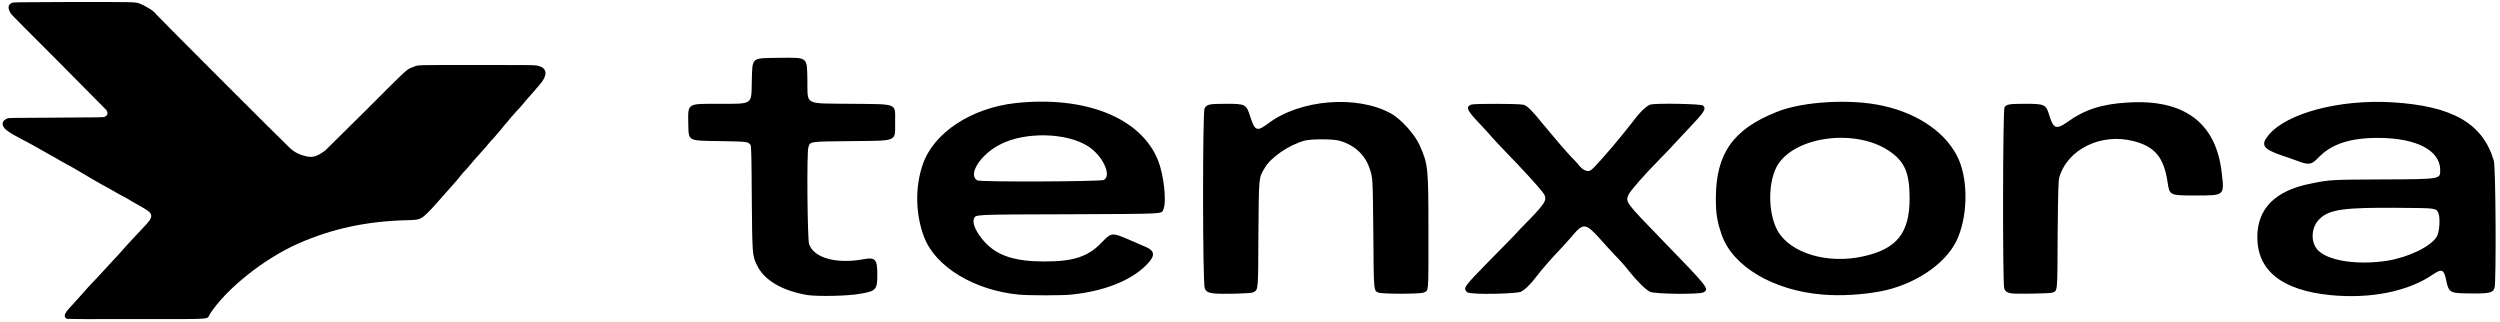
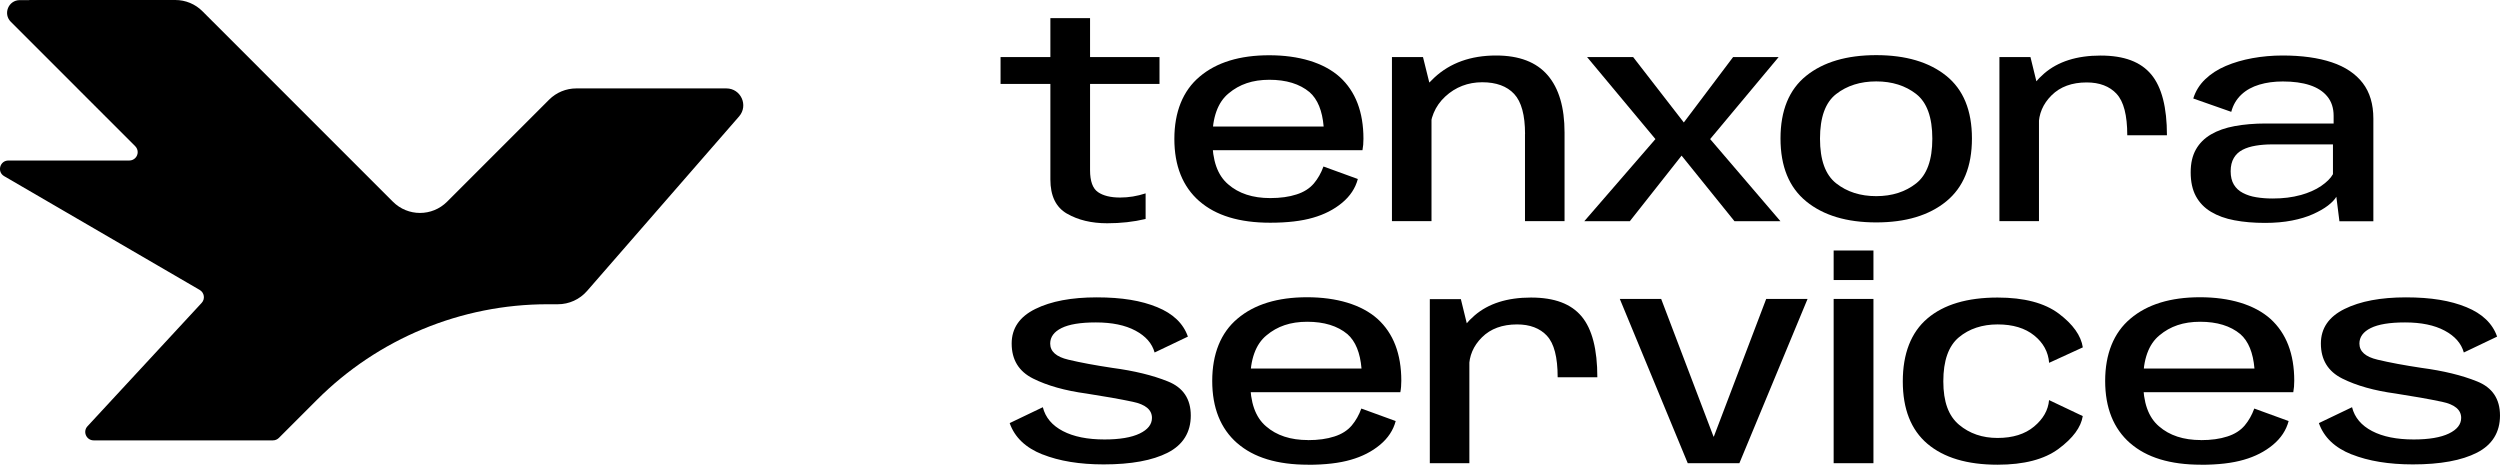
- <svg xmlns="http://www.w3.org/2000/svg" viewBox="0 0 1011.6 130.0">
-   <path fill-rule="evenodd" fill="#000" d="M27.1 129C26.6 128.9 26.2 128.3 26.2 127.7C26.2 126.9 27 125.7 29.7 122.9C31 121.4 32.7 119.6 33.3 118.9C34.5 117.5 35.7 116.1 40.3 111.3C41.7 109.8 43.2 108.1 43.8 107.5C44.3 107 45.4 105.7 46.3 104.8C47.2 103.9 48.6 102.3 49.4 101.4C51.1 99.4 54.8 95.5 57.6 92.5C60.7 89.3 61.5 88.1 61.1 86.8C60.8 85.8 60 85.2 54.8 82.3C53.5 81.6 52 80.7 51.4 80.3C50.7 79.9 49.4 79.2 48.4 78.7C47.4 78.1 45.8 77.3 44.9 76.7C43.9 76.2 42.5 75.3 41.6 74.9C38.4 73.1 37.4 72.5 33 69.9C32.2 69.4 30.3 68.3 28.9 67.5C27.4 66.7 25.5 65.6 24.5 65.1C23.6 64.5 22.1 63.7 21.2 63.2C20.2 62.6 17.5 61.1 15 59.7C12.5 58.3 9.8 56.8 8.9 56.4C6.9 55.4 3.9 53.7 2.8 52.8C0.4 50.9 0.5 48.9 3 47.9C3.5 47.7 4.8 47.7 22.7 47.6C41.9 47.5 41.9 47.5 42.5 47.2C43.6 46.7 43.8 45.6 43 44.5C42.8 44.3 34.2 35.6 24 25.3C13.7 15 5 6.3 4.7 5.9C3.1 3.7 3 2 4.7 1.2C5.3 0.9 5.3 0.9 29.4 0.8C54.8 0.8 54.5 0.8 56.4 1.4C58.8 2.3 62.6 4.6 63.1 5.7C63.3 6.1 115.4 58.2 117.2 59.8C119.2 61.7 121.4 62.7 124.1 63.3C126.7 63.8 128.3 63.3 131.6 60.9C131.9 60.6 139.4 53.2 148.2 44.5C165.3 27.4 164.6 28 167 27.2C169.4 26.2 167.3 26.3 192.9 26.3C211.8 26.3 216.3 26.3 217.1 26.5C221.6 27.3 221.9 30.3 218.1 34.6C217.5 35.2 216.7 36.2 216.3 36.7C215.8 37.3 215.2 38 214.8 38.4C214.4 38.8 213.6 39.7 213.1 40.3C212.6 41 211.4 42.3 210.5 43.4C209.5 44.4 208.2 45.9 207.5 46.7C206.8 47.5 205.8 48.6 205.4 49.2C204.9 49.7 203.7 51.1 202.8 52.3C201.8 53.4 200.5 55 199.9 55.7C199.2 56.4 198.3 57.4 197.9 57.9C197.1 58.9 196.4 59.7 193.8 62.6C192.5 64 192 64.6 189.3 67.8C188.7 68.4 187.8 69.5 187.2 70.1C186.7 70.7 185.9 71.7 185.4 72.3C184.9 72.9 184.1 73.9 183.6 74.4C181.1 77.2 180 78.5 178.9 79.7C178.3 80.4 177.2 81.6 176.6 82.3C173.5 85.8 171.6 87.7 170.3 88.3C169.2 88.9 168.4 89 164.7 89.1C148.5 89.5 134.4 92.5 120.8 98.5C106.9 104.6 91.6 116.8 84.9 127.1C83.5 129.4 87.4 129.1 55.3 129.1C38.6 129.2 27.4 129.1 27.1 129Z" />
-   <path fill-rule="evenodd" fill="#000" transform="translate(276.7 21.6)" d="M50.1 97.8C39.8 96.1 32.4 91.7 29.6 85.7C27.7 81.8 27.7 81.4 27.5 58.6C27.4 41.4 27.3 37.6 27 37.1C26 35.7 25.9 35.7 14.9 35.5C1.3 35.3 2 35.7 1.8 28.4C1.7 20.1 1.2 20.4 13.8 20.4C28.2 20.4 27.3 21 27.5 11.4C27.8 1.3 27.1 2 38.2 1.8C50.5 1.7 49.8 1.2 50 10.9C50.2 21.2 48.3 20.2 68 20.4C86.9 20.6 85.5 20 85.5 27.7C85.5 35.9 86.9 35.3 67.6 35.5C50.5 35.7 51.2 35.6 50.4 38C49.7 40 50 75.1 50.7 77.2C52.6 82.8 61.8 85.3 72.7 83.3C77.5 82.4 78.3 83.3 78.3 89.4C78.3 95.7 77.8 96.2 71.2 97.3C66.1 98.2 54.3 98.4 50.1 97.8ZM666.1 97.8C646.6 95.8 636.7 87.9 636.7 74.3C636.7 62.8 644 55.5 658.3 52.7C666.1 51.1 666.5 51.1 687.4 51C711.2 50.9 710.7 50.9 710.7 47.2C710.7 39.2 701 34.2 685.5 34.2C674.2 34.2 666.7 36.7 661.5 42.1C658.6 45.1 657.6 45.3 652.9 43.5C651.2 42.9 648.5 41.9 646.9 41.4C638.9 38.7 637.9 37.1 641.3 33C648.6 24.2 670 18.5 691.4 19.8C715.7 21.3 727.9 28.3 732.4 43.4C733.2 46 733.4 92.9 732.7 94.9C731.9 97 730.7 97.3 720.7 97.1C714.7 97 714.1 96.6 713.1 91.7C712.2 87.4 711.4 87 707.7 89.5C697.6 96.4 682.5 99.4 666.1 97.8ZM135.5 97.6C117.6 95.9 101.9 86.4 97.3 74.5C93.7 65.2 93.5 54.1 96.7 44.9C101.1 32.1 116.3 22.1 134.3 20.1C162.6 17.1 185 26.1 191.9 43.3C194.2 49.1 195.4 59.8 194.1 63C193.2 65.1 195.9 64.9 155.6 65.1C116.2 65.2 118.2 65.2 117.4 66.9C116.6 68.9 118.5 72.9 122.1 76.7C127.2 82 134.2 84.2 146 84.2C157.9 84.2 163.7 82.2 169.2 76.4C173 72.5 173.2 72.4 180.2 75.4C182.4 76.4 185.1 77.5 186.2 78C190.8 79.8 191 81.8 187.1 85.7C180.8 92 169.9 96.3 156.8 97.6C153.5 98 139.1 98 135.5 97.6ZM460.9 97.6C440.8 96 424.2 86.1 419.9 73.2C418.1 67.9 417.6 65 417.6 58.4C417.7 40.5 424.6 30.7 442.2 23.7C452.8 19.4 472.2 18.3 485.2 21.2C499.9 24.4 511.4 32.6 515.9 43C519.9 52.2 519.4 66.8 514.9 76C510.2 85.5 497.8 93.7 484.2 96.3C476.7 97.7 468.1 98.2 460.9 97.6ZM214.2 97.1C212.1 96.8 211.4 96.4 210.8 95.1C209.9 93.4 209.9 23.8 210.7 22.3C211.6 20.6 212.6 20.4 219.2 20.4C227.4 20.4 227.6 20.5 229.3 25.9C231.1 31.4 232 31.7 236.4 28.4C249.3 18.6 272.5 16.7 286.3 24.4C290.3 26.7 295.8 32.8 297.7 37.1C301.2 44.9 301.3 46.1 301.3 72.3C301.3 97.4 301.5 95.9 299.3 96.8C297.9 97.4 282.5 97.4 281.1 96.8C279.1 95.9 279.2 96.9 279 72.9C278.8 50.3 278.8 50.1 277.4 46.3C275.5 40.8 271.1 36.9 265.1 35.3C262.3 34.6 253.9 34.6 251.2 35.3C244.8 37.1 237.6 42 235.1 46.3C232.6 50.5 232.7 49.3 232.5 72.9C232.4 96.6 232.5 95.5 230.4 96.7C229.3 97.2 217.5 97.5 214.2 97.1ZM319.5 97.1C317.4 97 316.9 96.8 316.4 96C315.6 94.7 316.4 93.7 324.9 85C329.4 80.5 334.2 75.5 335.7 74C337.1 72.4 340.2 69.2 342.5 66.9C349.2 59.9 349.6 58.9 347.4 56C345.9 54 338.5 45.9 332.8 40.1C330.3 37.5 327 34 325.5 32.2C323.9 30.5 321.6 27.9 320.2 26.5C316.8 22.7 316.5 21.5 318.7 20.7C320 20.3 338.1 20.3 339.8 20.8C341.3 21.2 343.1 23 347.4 28.3C353.1 35.2 356.6 39.2 359 41.8C360.3 43.1 361.8 44.7 362.2 45.3C363.3 46.7 364.7 47.6 365.9 47.6C367.1 47.6 367.7 47.1 375.3 38.3C377.8 35.4 382.1 30.1 384.1 27.5C386.9 23.7 389.6 21.2 391.1 20.7C393.5 20.1 411.6 20.4 412.4 21.1C413.8 22.4 413.1 23.6 406.8 30.2C404.2 32.9 401.7 35.7 401 36.4C400.4 37.1 397.6 40.1 394.8 42.9C388.4 49.4 382.9 55.7 382.2 57.3C381 60.1 381.3 60.5 395.1 74.7C414.6 94.8 415.1 95.3 412.6 96.7C411 97.6 393 97.4 391 96.5C389.3 95.7 385.7 92.2 382.3 87.9C381.1 86.3 378.6 83.5 376.8 81.7C375 79.8 372.2 76.7 370.6 74.9C364.9 68.6 363.9 68.5 359.3 74.1C358 75.6 355.9 77.9 354.6 79.3C351.2 82.8 346.7 88 345 90.3C342.7 93.4 340.2 95.8 338.6 96.5C337.2 97.1 324.4 97.6 319.5 97.1ZM537.1 97.1C535.4 96.8 534.8 96.3 534.3 95.2C533.6 93.5 533.7 22.9 534.4 21.8C535.3 20.6 536.3 20.4 542.6 20.4C550.8 20.4 551.2 20.6 552.6 25.3C554.2 30.5 555.4 30.9 559.8 27.8C566.7 22.8 573.8 20.5 584.1 19.9C607.1 18.4 620 28 622.3 48.3C623.4 57.6 623.5 57.5 611.8 57.5C601.2 57.5 601.2 57.5 600.4 52.2C598.9 42.1 595.3 37.7 586.6 35.5C573.5 32.1 559.9 38.8 556.6 50.1C556.2 51.7 556.1 54.3 555.9 73.4C555.8 97.2 555.9 96 553.8 96.8C552.7 97.2 539.1 97.4 537.1 97.1ZM689.3 83.9C697.9 82.5 706.8 78.2 709.3 74.2C710.4 72.4 710.8 66.7 710 64.7C709.1 62.6 709.2 62.6 694.4 62.5C671.9 62.3 665.8 63.1 661.9 67C658.3 70.4 658.1 76.9 661.6 80C666.1 84.1 677.7 85.7 689.3 83.9ZM477.4 82.1C490.9 79.1 496 72.6 496 58.7C496 48.2 494 43.7 487.6 39.4C474.3 30.5 450.5 33.4 442.9 44.7C438.6 51.2 438.5 64.4 442.6 71.8C447.8 80.9 462.9 85.4 477.4 82.1ZM170 51.2C173.2 49.3 169.5 41.4 163.6 37.6C155.1 32.1 138.4 31.6 128.3 36.7C120.1 40.7 114.7 49.2 118.8 51.4C120 52.1 168.9 51.9 170 51.2Z" />
+ <svg xmlns="http://www.w3.org/2000/svg" viewBox="313.76 460.23 413.97 76.96">
+   <g fill="#000">
+     <path d="M318.61,460.23h24.18c1.69,0,3.31.67,4.5,1.87l31.53,31.53c2.48,2.48,6.49,2.48,8.97,0l16.9-16.9c1.19-1.19,2.81-1.86,4.5-1.86h24.85c2.4,0,3.68,2.82,2.11,4.63l-25.18,28.91c-1.22,1.4-2.98,2.2-4.83,2.2h-1.69c-14.33,0-28.07,5.69-38.2,15.82l-6.31,6.31c-.26.26-.61.41-.98.41h-29.69c-1.21,0-1.85-1.45-1.02-2.34l18.9-20.42c.61-.65.45-1.7-.32-2.15l-32.38-18.84c-1.23-.71-.72-2.59.7-2.59h20.02c.77,0,1.39-.62,1.39-1.39h0c0-.37-.15-.72-.41-.98l-20.6-20.6c-1.32-1.32-.39-3.58,1.48-3.59h1.57Z" />
+     <path d="M490.44,495.61c-1.84-1.06-2.75-2.95-2.75-5.67v-15.81h-8.25v-4.45h8.25v-6.45h6.57v6.45h11.5v4.45h-11.5v14.29c0,1.81.44,3.02,1.31,3.62s2.1.9,3.67.9c1.41,0,2.82-.23,4.22-.69v4.24c-2.01.48-4.13.71-6.36.71-2.6,0-4.81-.53-6.65-1.59Z" />
+     <path d="M512.35,493.54c-2.75-2.41-4.13-5.85-4.13-10.3s1.4-7.99,4.2-10.33c2.78-2.35,6.62-3.53,11.5-3.53s9.01,1.2,11.69,3.6c2.61,2.38,3.92,5.79,3.92,10.23,0,.69-.05,1.32-.16,1.89h-25.52v-3.92h19.09c-.22-2.61-.99-4.51-2.33-5.69-1.64-1.37-3.87-2.05-6.66-2.05s-4.95.75-6.73,2.24c-1.81,1.47-2.72,4-2.72,7.58s.88,6,2.63,7.49c1.74,1.52,4.06,2.28,6.96,2.28v4.08c-5.1,0-9.01-1.19-11.73-3.57ZM528.44,492.43c1.21-.38,2.17-.99,2.88-1.82.68-.81,1.21-1.75,1.59-2.81l5.69,2.07c-.4,1.52-1.27,2.83-2.6,3.94-1.35,1.12-2.96,1.94-4.82,2.47-1.88.55-4.24.83-7.1.83v-4.08c1.69,0,3.14-.2,4.36-.6Z" />
+     <path d="M544.25,469.68h5.14l1.41,5.69v21.48h-6.55v-27.18ZM566.29,482.43c0-3.13-.6-5.35-1.8-6.64s-2.97-1.94-5.3-1.94-4.42.79-6.12,2.37c-1.7,1.58-2.55,3.63-2.55,6.13l-3.18-2.05c0-2.38,1.31-4.79,3.94-7.23,2.63-2.43,6.03-3.65,10.21-3.65,3.83,0,6.67,1.09,8.54,3.26,1.87,2.17,2.8,5.34,2.8,9.49v14.68h-6.55v-14.43Z" />
+     <path d="M587.88,483.26l-11.32-13.58h7.63l8.39,10.83,8.16-10.83h7.54l-11.34,13.58,11.64,13.6h-7.61l-8.76-10.86-8.57,10.86h-7.54l11.78-13.6Z" />
+     <path d="M612.85,493.58c-2.84-2.32-4.26-5.79-4.26-10.42s1.42-8.1,4.26-10.38c2.84-2.28,6.71-3.42,11.59-3.42s8.75,1.14,11.59,3.42c2.84,2.28,4.26,5.74,4.26,10.38s-1.42,8.1-4.26,10.42c-2.84,2.32-6.71,3.48-11.59,3.48s-8.75-1.16-11.59-3.48ZM631.06,490.59c1.78-1.41,2.67-3.88,2.67-7.4s-.89-6-2.67-7.39c-1.78-1.39-3.99-2.09-6.62-2.09s-4.84.7-6.63,2.09-2.68,3.85-2.68,7.39.89,5.99,2.68,7.4,4,2.12,6.63,2.12,4.83-.71,6.62-2.12Z" />
+     <path d="M644.84,469.68h5.14l1.41,5.76v21.41h-6.55v-27.18ZM664.25,475.77c-1.18-1.26-2.83-1.89-4.96-1.89-2.44,0-4.38.71-5.81,2.13-1.43,1.42-2.14,3.09-2.14,5.01l-2.51-1.91c0-2.5,1.14-4.75,3.43-6.72,2.29-1.97,5.4-2.96,9.33-2.96s6.65,1.05,8.39,3.13c1.74,2.09,2.6,5.45,2.6,10.07h-6.57c0-3.32-.59-5.61-1.78-6.87Z" />
+     <path d="M683.77,496.71c-1.51-.28-2.8-.75-3.9-1.41s-1.92-1.52-2.5-2.59c-.58-1.08-.86-2.39-.86-3.94s.29-2.75.86-3.78c.58-1.03,1.41-1.86,2.5-2.5,1.09-.64,2.4-1.1,3.93-1.38,1.53-.28,3.24-.43,5.13-.43h11.25v-1.27c0-1.29-.35-2.36-1.04-3.2-.69-.85-1.66-1.47-2.9-1.88-1.24-.41-2.74-.61-4.47-.61-1.41,0-2.71.17-3.88.52-1.17.35-2.17.89-2.98,1.65s-1.38,1.71-1.68,2.86l-6.29-2.21c.38-1.23,1.04-2.29,1.98-3.19.94-.9,2.07-1.63,3.41-2.2s2.81-1,4.41-1.29,3.27-.44,4.99-.44c3.2,0,5.91.38,8.15,1.13,2.24.75,3.94,1.9,5.12,3.43,1.18,1.54,1.76,3.5,1.76,5.9v16.99h-5.62l-.51-4.06c-.28.48-.74.96-1.39,1.46-.65.5-1.48.97-2.48,1.42-1,.45-2.16.8-3.49,1.06s-2.81.39-4.44.39c-1.86,0-3.54-.14-5.05-.43ZM694.7,492.54c1.35-.38,2.49-.88,3.41-1.51.92-.63,1.58-1.28,1.96-1.96v-4.93h-10.07c-.97,0-1.87.07-2.71.21-.84.14-1.56.36-2.18.68s-1.1.76-1.45,1.35-.53,1.32-.53,2.21.18,1.63.53,2.21c.35.58.85,1.05,1.5,1.38.65.34,1.38.58,2.21.71.83.14,1.74.21,2.72.21,1.72,0,3.26-.19,4.61-.57Z" />
+     <path d="M486.38,535.48c-2.79-1.11-4.6-2.83-5.43-5.19l5.49-2.63c.43,1.71,1.54,3.02,3.32,3.95,1.78.93,4.08,1.39,6.89,1.39,2.52,0,4.46-.33,5.82-.98,1.36-.65,2.04-1.52,2.04-2.59,0-1.34-1.06-2.23-3.18-2.67-2.12-.45-4.67-.9-7.65-1.36-3.55-.48-6.5-1.31-8.86-2.49-2.36-1.18-3.54-3.11-3.54-5.79,0-2.54,1.31-4.44,3.92-5.73s6-1.92,10.17-1.92,7.36.54,10,1.62c2.64,1.08,4.34,2.71,5.09,4.88l-5.51,2.63c-.42-1.51-1.47-2.71-3.17-3.62-1.7-.91-3.88-1.36-6.56-1.36-2.54,0-4.43.31-5.68.93-1.25.62-1.88,1.48-1.88,2.57,0,1.31,1,2.2,3.01,2.67,2.01.48,4.44.93,7.3,1.36,3.6.48,6.66,1.22,9.18,2.24,2.53,1.01,3.79,2.9,3.79,5.65s-1.27,4.84-3.8,6.14c-2.54,1.3-6.08,1.95-10.63,1.95-3.96,0-7.34-.55-10.13-1.66Z" />
+     <path d="M518.62,533.61c-2.75-2.41-4.13-5.85-4.13-10.3s1.4-7.99,4.2-10.33c2.78-2.35,6.62-3.53,11.5-3.53s9.01,1.2,11.69,3.6c2.61,2.38,3.92,5.79,3.92,10.23,0,.69-.05,1.32-.16,1.89h-25.52v-3.92h19.09c-.22-2.61-.99-4.51-2.33-5.69-1.64-1.37-3.87-2.05-6.66-2.05s-4.95.75-6.73,2.24c-1.81,1.47-2.72,4-2.72,7.58s.88,6,2.63,7.49c1.74,1.52,4.06,2.28,6.96,2.28v4.08c-5.1,0-9.01-1.19-11.73-3.57ZM534.71,532.51c1.21-.38,2.17-.99,2.88-1.82.68-.81,1.21-1.75,1.59-2.81l5.69,2.07c-.4,1.52-1.27,2.83-2.6,3.94-1.35,1.12-2.96,1.94-4.82,2.47-1.88.55-4.24.83-7.1.83v-4.08c1.69,0,3.14-.2,4.36-.6Z" />
+     <path d="M550.52,509.76h5.14l1.41,5.76v21.41h-6.55v-27.18ZM569.93,515.84c-1.18-1.26-2.83-1.89-4.96-1.89-2.44,0-4.38.71-5.81,2.13-1.43,1.42-2.14,3.09-2.14,5.01l-2.51-1.91c0-2.5,1.14-4.75,3.43-6.72,2.29-1.97,5.4-2.96,9.33-2.96s6.65,1.05,8.39,3.13c1.74,2.09,2.6,5.45,2.6,10.07h-6.57c0-3.32-.59-5.61-1.78-6.87Z" />
+     <path d="M581.96,509.73h6.87l8.67,22.8h.05l8.67-22.8h6.85l-11.29,27.2h-8.55l-11.25-27.2Z" />
+     <path d="M623.98,501.71v4.89h-6.59v-4.89h6.59ZM617.39,509.73h6.59v27.2h-6.59v-27.2Z" />
+     <path d="M632.92,533.72c-2.72-2.31-4.08-5.76-4.08-10.34s1.36-8.11,4.08-10.42c2.72-2.31,6.59-3.46,11.62-3.46,4.39,0,7.77.89,10.13,2.66,2.36,1.78,3.68,3.64,3.98,5.59l-5.58,2.56c-.14-1.8-.96-3.31-2.47-4.53s-3.53-1.83-6.06-1.83-4.71.71-6.42,2.14c-1.71,1.43-2.57,3.86-2.57,7.28s.87,5.73,2.6,7.19c1.74,1.46,3.86,2.19,6.38,2.19s4.54-.63,6.05-1.89c1.51-1.26,2.34-2.72,2.48-4.38l5.58,2.65c-.29,1.84-1.62,3.65-3.99,5.41-2.37,1.76-5.74,2.64-10.12,2.64-5.03,0-8.9-1.16-11.62-3.47Z" />
+     <path d="M666.48,533.61c-2.75-2.41-4.13-5.85-4.13-10.3s1.4-7.99,4.2-10.33c2.78-2.35,6.62-3.53,11.5-3.53s9.01,1.2,11.69,3.6c2.61,2.38,3.92,5.79,3.92,10.23,0,.69-.05,1.32-.16,1.89h-25.52v-3.92h19.09c-.22-2.61-.99-4.51-2.33-5.69-1.64-1.37-3.87-2.05-6.66-2.05s-4.95.75-6.73,2.24c-1.81,1.47-2.72,4-2.72,7.58s.88,6,2.63,7.49c1.74,1.52,4.06,2.28,6.96,2.28v4.08c-5.1,0-9.01-1.19-11.73-3.57ZM682.57,532.51c1.21-.38,2.17-.99,2.88-1.82.68-.81,1.21-1.75,1.59-2.81l5.69,2.07c-.4,1.52-1.27,2.83-2.6,3.94-1.35,1.12-2.96,1.94-4.82,2.47-1.88.55-4.24.83-7.1.83v-4.08c1.69,0,3.14-.2,4.36-.6Z" />
+     <path d="M703.17,535.48c-2.79-1.11-4.6-2.83-5.43-5.19l5.49-2.63c.43,1.71,1.54,3.02,3.32,3.95,1.78.93,4.08,1.39,6.89,1.39,2.52,0,4.46-.33,5.82-.98,1.36-.65,2.04-1.52,2.04-2.59,0-1.34-1.06-2.23-3.18-2.67-2.12-.45-4.67-.9-7.65-1.36-3.55-.48-6.5-1.31-8.86-2.49-2.36-1.18-3.54-3.11-3.54-5.79,0-2.54,1.31-4.44,3.92-5.73s6-1.92,10.17-1.92,7.36.54,10,1.62c2.64,1.08,4.34,2.71,5.09,4.88l-5.51,2.63c-.42-1.51-1.47-2.71-3.17-3.62-1.7-.91-3.88-1.36-6.56-1.36-2.54,0-4.43.31-5.68.93-1.25.62-1.88,1.48-1.88,2.57,0,1.31,1,2.2,3.01,2.67,2.01.48,4.44.93,7.3,1.36,3.6.48,6.66,1.22,9.18,2.24,2.53,1.01,3.79,2.9,3.79,5.65s-1.27,4.84-3.8,6.14c-2.54,1.3-6.08,1.95-10.63,1.95-3.96,0-7.34-.55-10.13-1.66Z" />
+   </g>
</svg>
